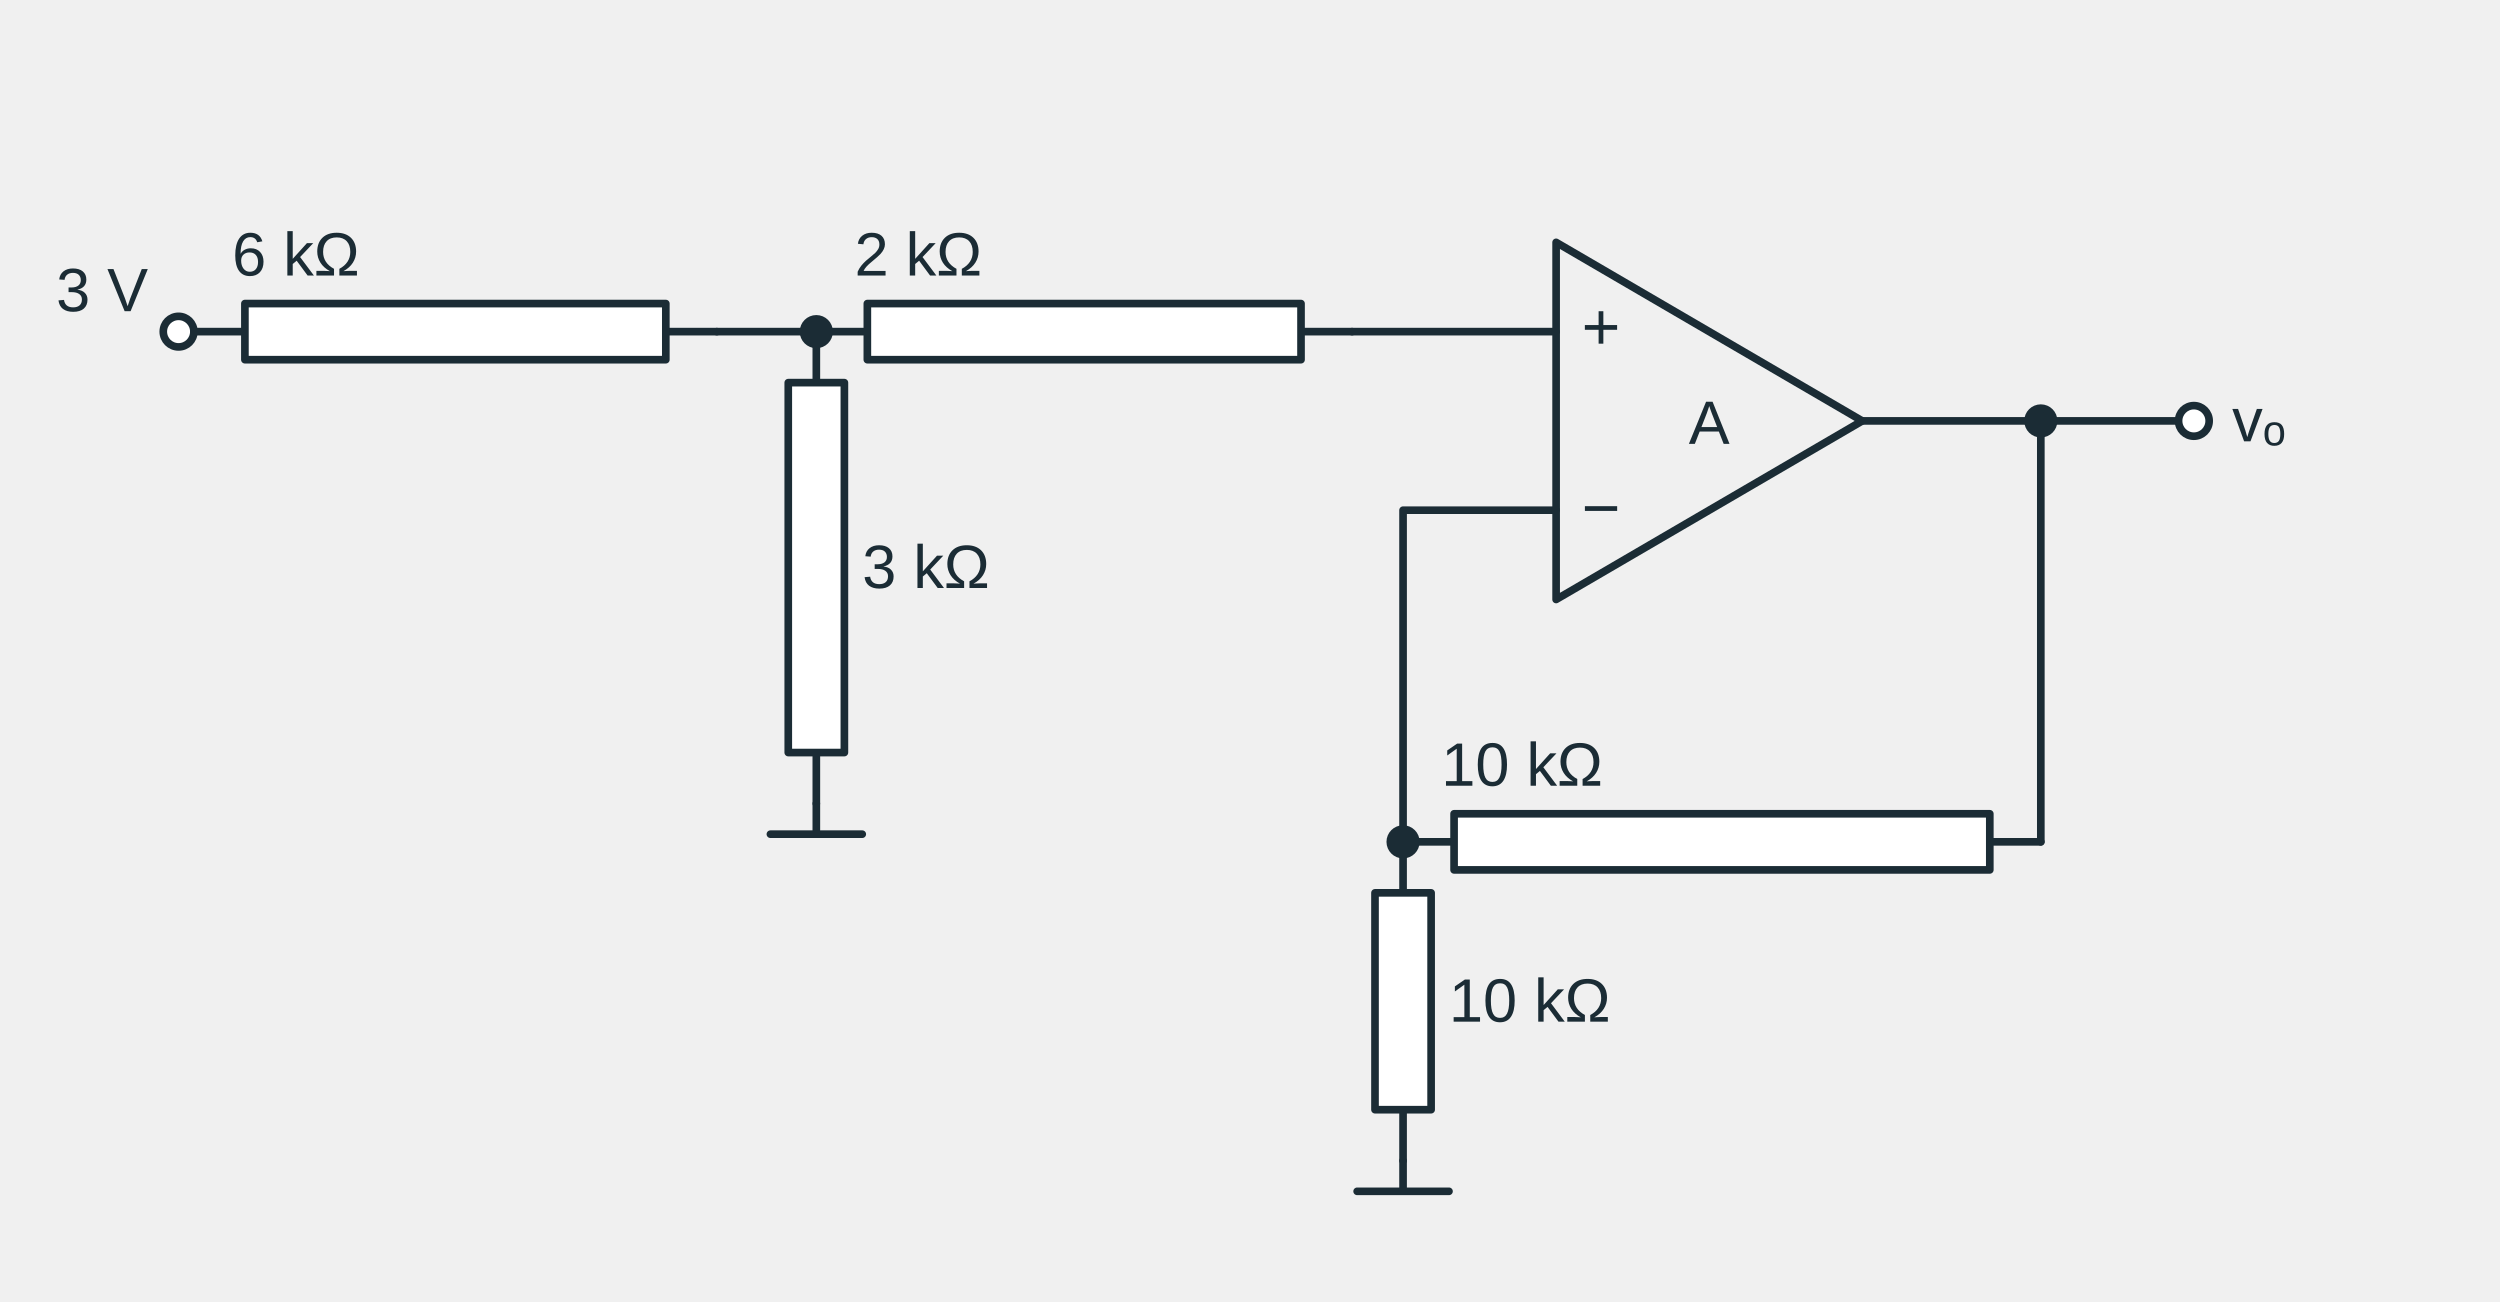
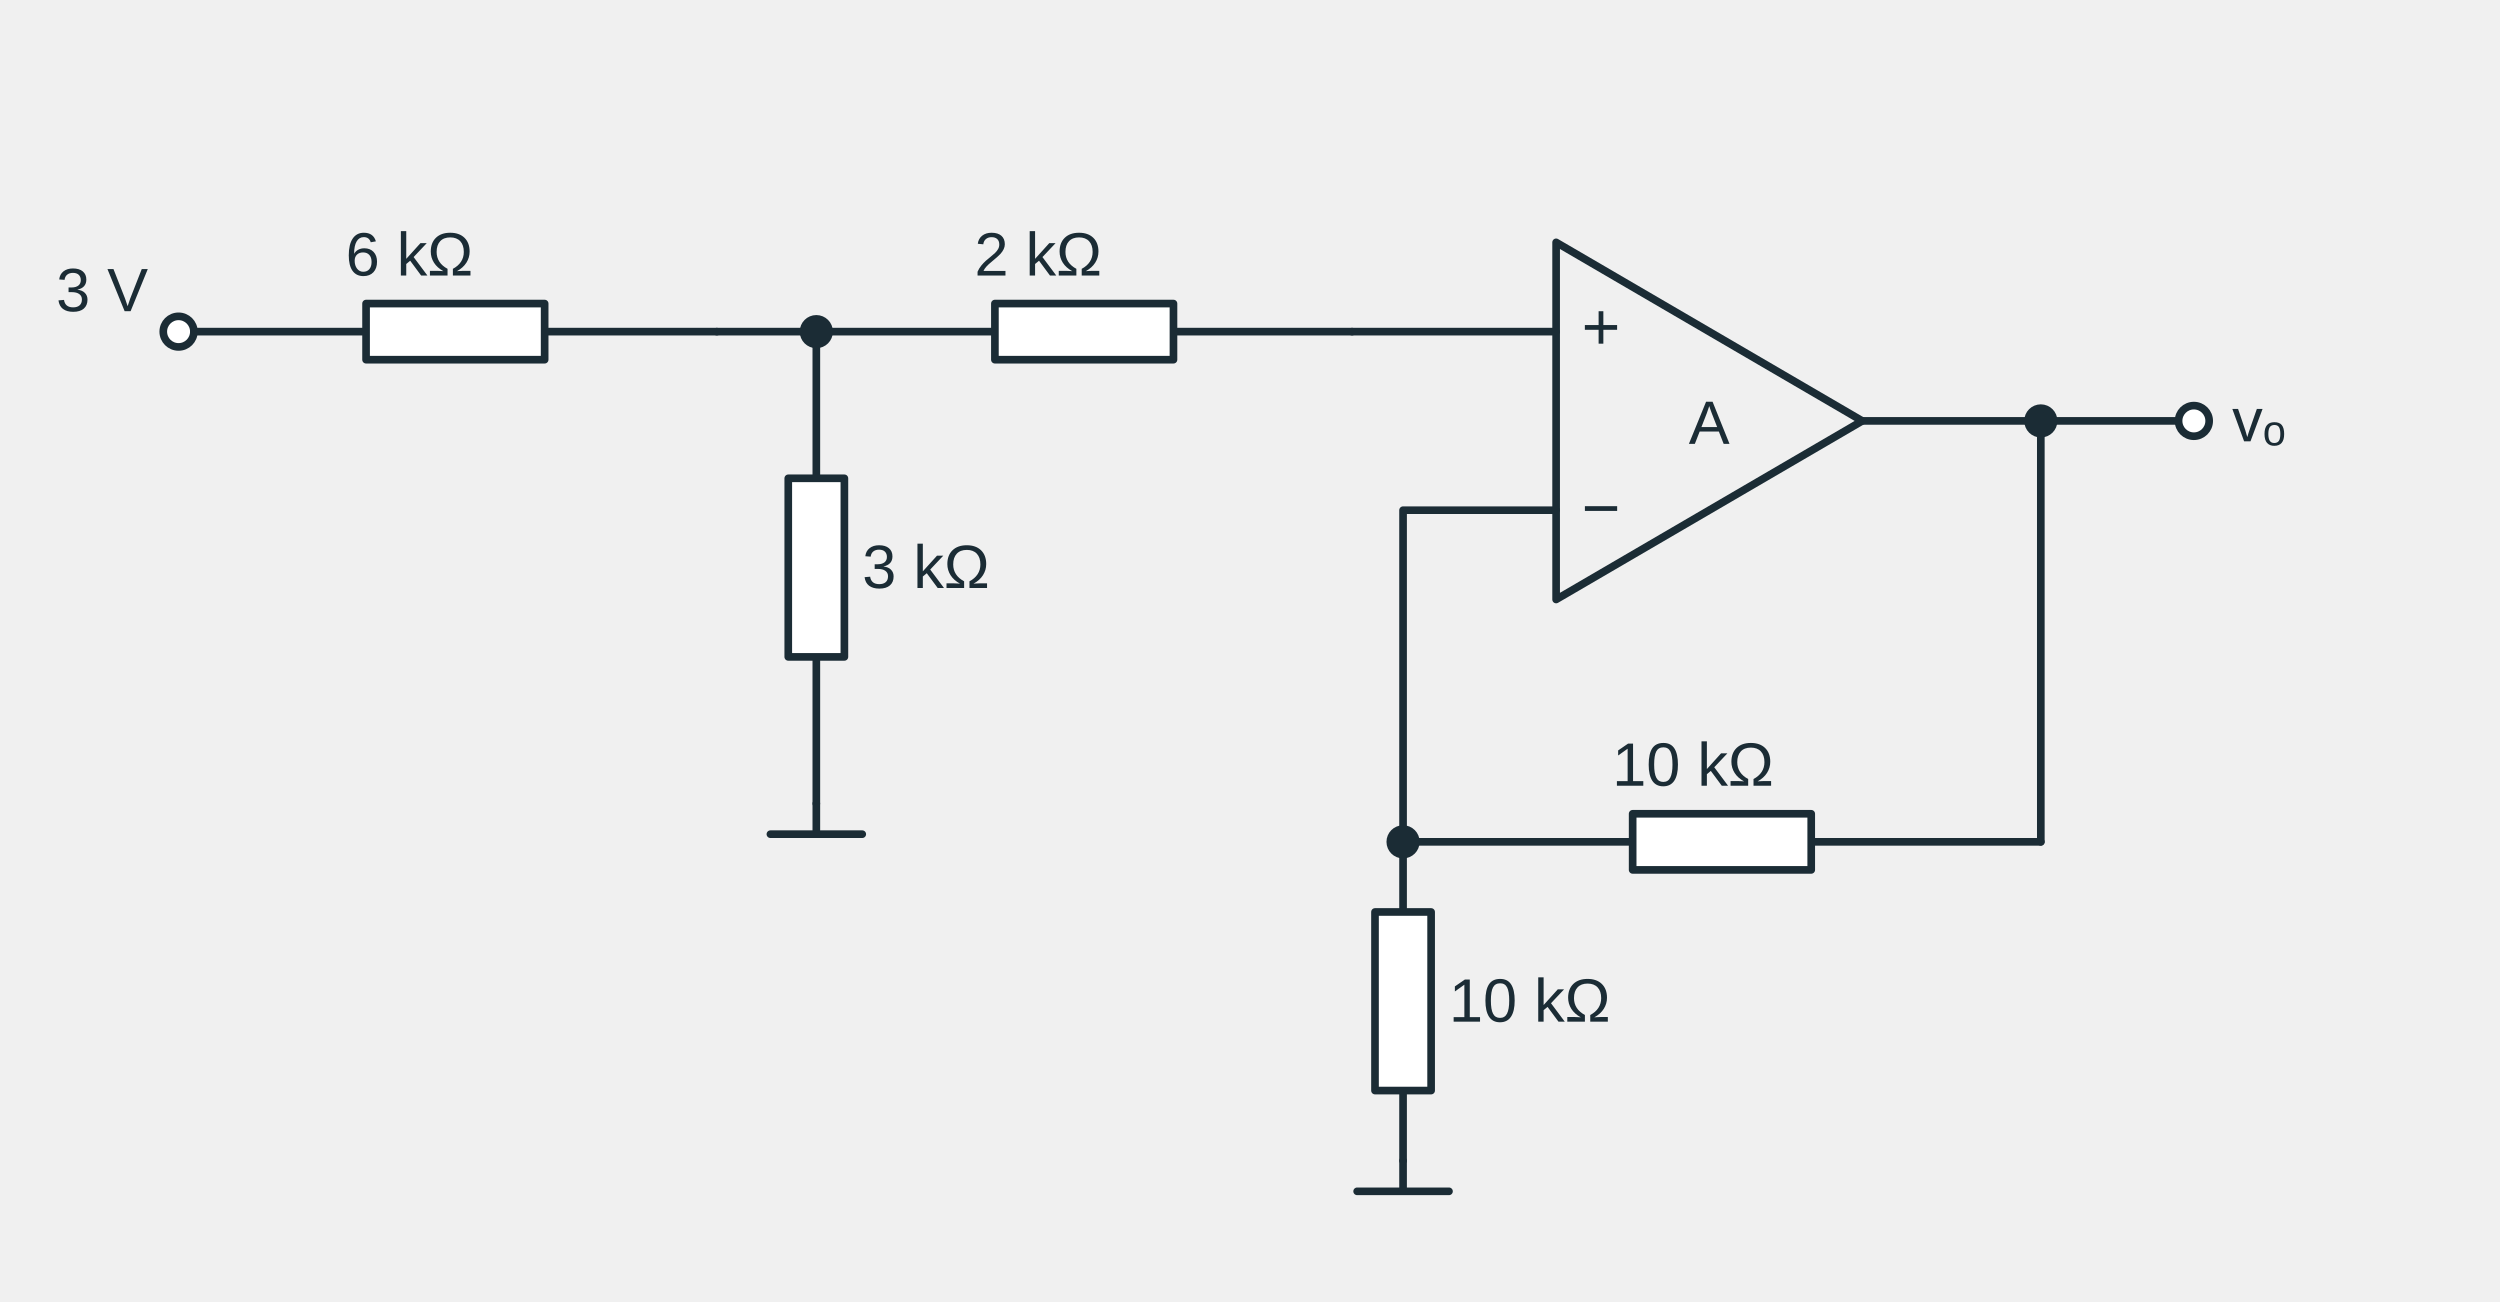
<svg xmlns="http://www.w3.org/2000/svg" viewBox="0 0 980 510" role="img">
  <g fill="none" stroke="#1b2c35" stroke-width="3" stroke-linecap="round" stroke-linejoin="round">
    <circle cx="70" cy="130" r="6" fill="white" />
    <text x="22" y="122" fill="#1b2c35" stroke="none" font-family="Arial, sans-serif" font-size="24">3 V</text>
-     <path d="M76 130h20 M261 130h20" />
-     <rect x="96" y="119" width="165" height="22" fill="white" />
-     <text x="91" y="108" fill="#1b2c35" stroke="none" font-family="Arial, sans-serif" font-size="24">6 kΩ</text>
+     <path d="M76 130H143.5 M213.5 130H281" />
+     <rect x="143.5" y="119" width="70" height="22" fill="white" />
+     <text x="135.5" y="108" fill="#1b2c35" stroke="none" font-family="Arial, sans-serif" font-size="24">6 kΩ</text>
    <path d="M281 130H320" />
    <circle cx="320" cy="130" r="5" fill="#1b2c35" />
-     <path d="M320 130v20 M320 295v20" />
-     <rect x="309" y="150" width="22" height="145" fill="white" />
+     <path d="M320 130V187.5 M320 257.5V315" />
+     <rect x="309" y="187.5" width="22" height="70" fill="white" />
    <text x="338" y="230.5" fill="#1b2c35" stroke="none" font-family="Arial, sans-serif" font-size="24">3 kΩ</text>
    <path d="M320 315v12 M302 327h36" />
-     <path d="M320 130h20 M510 130h20" />
-     <rect x="340" y="119" width="170" height="22" fill="white" />
-     <text x="335" y="108" fill="#1b2c35" stroke="none" font-family="Arial, sans-serif" font-size="24">2 kΩ</text>
+     <path d="M320 130H390.0 M460.0 130H530" />
+     <rect x="390.0" y="119" width="70" height="22" fill="white" />
+     <text x="382.0" y="108" fill="#1b2c35" stroke="none" font-family="Arial, sans-serif" font-size="24">2 kΩ</text>
    <path d="M530 130H610" />
    <path d="M610 95V235L730 165Z" />
    <text x="620" y="137" fill="#1b2c35" stroke="none" font-family="Arial, sans-serif" font-size="26">+</text>
    <text x="620" y="208" fill="#1b2c35" stroke="none" font-family="Arial, sans-serif" font-size="26">−</text>
    <text x="662" y="174" fill="#1b2c35" stroke="none" font-family="Arial, sans-serif" font-size="24">A</text>
    <path d="M610 200H550V330 M550 330H550 M730 165H860 M800 165V330" />
    <circle cx="550" cy="330" r="5" fill="#1b2c35" />
-     <path d="M550 330v20 M550 435v20" />
-     <rect x="539" y="350" width="22" height="85" fill="white" />
+     <path d="M550 330V357.5 M550 427.5V455" />
+     <rect x="539" y="357.5" width="22" height="70" fill="white" />
    <text x="568" y="400.5" fill="#1b2c35" stroke="none" font-family="Arial, sans-serif" font-size="24">10 kΩ</text>
    <path d="M550 455v12 M532 467h36" />
-     <path d="M550 330h20 M780 330h20" />
-     <rect x="570" y="319" width="210" height="22" fill="white" />
-     <text x="565" y="308" fill="#1b2c35" stroke="none" font-family="Arial, sans-serif" font-size="24">10 kΩ</text>
+     <path d="M550 330H640.0 M710.0 330H800" />
+     <rect x="640.0" y="319" width="70" height="22" fill="white" />
+     <text x="632.0" y="308" fill="#1b2c35" stroke="none" font-family="Arial, sans-serif" font-size="24">10 kΩ</text>
    <circle cx="800" cy="165" r="5" fill="#1b2c35" />
    <circle cx="860" cy="165" r="6" fill="white" />
    <text x="875" y="173" fill="#1b2c35" stroke="none" font-family="Arial, sans-serif" font-size="24">vₒ</text>
  </g>
</svg>
